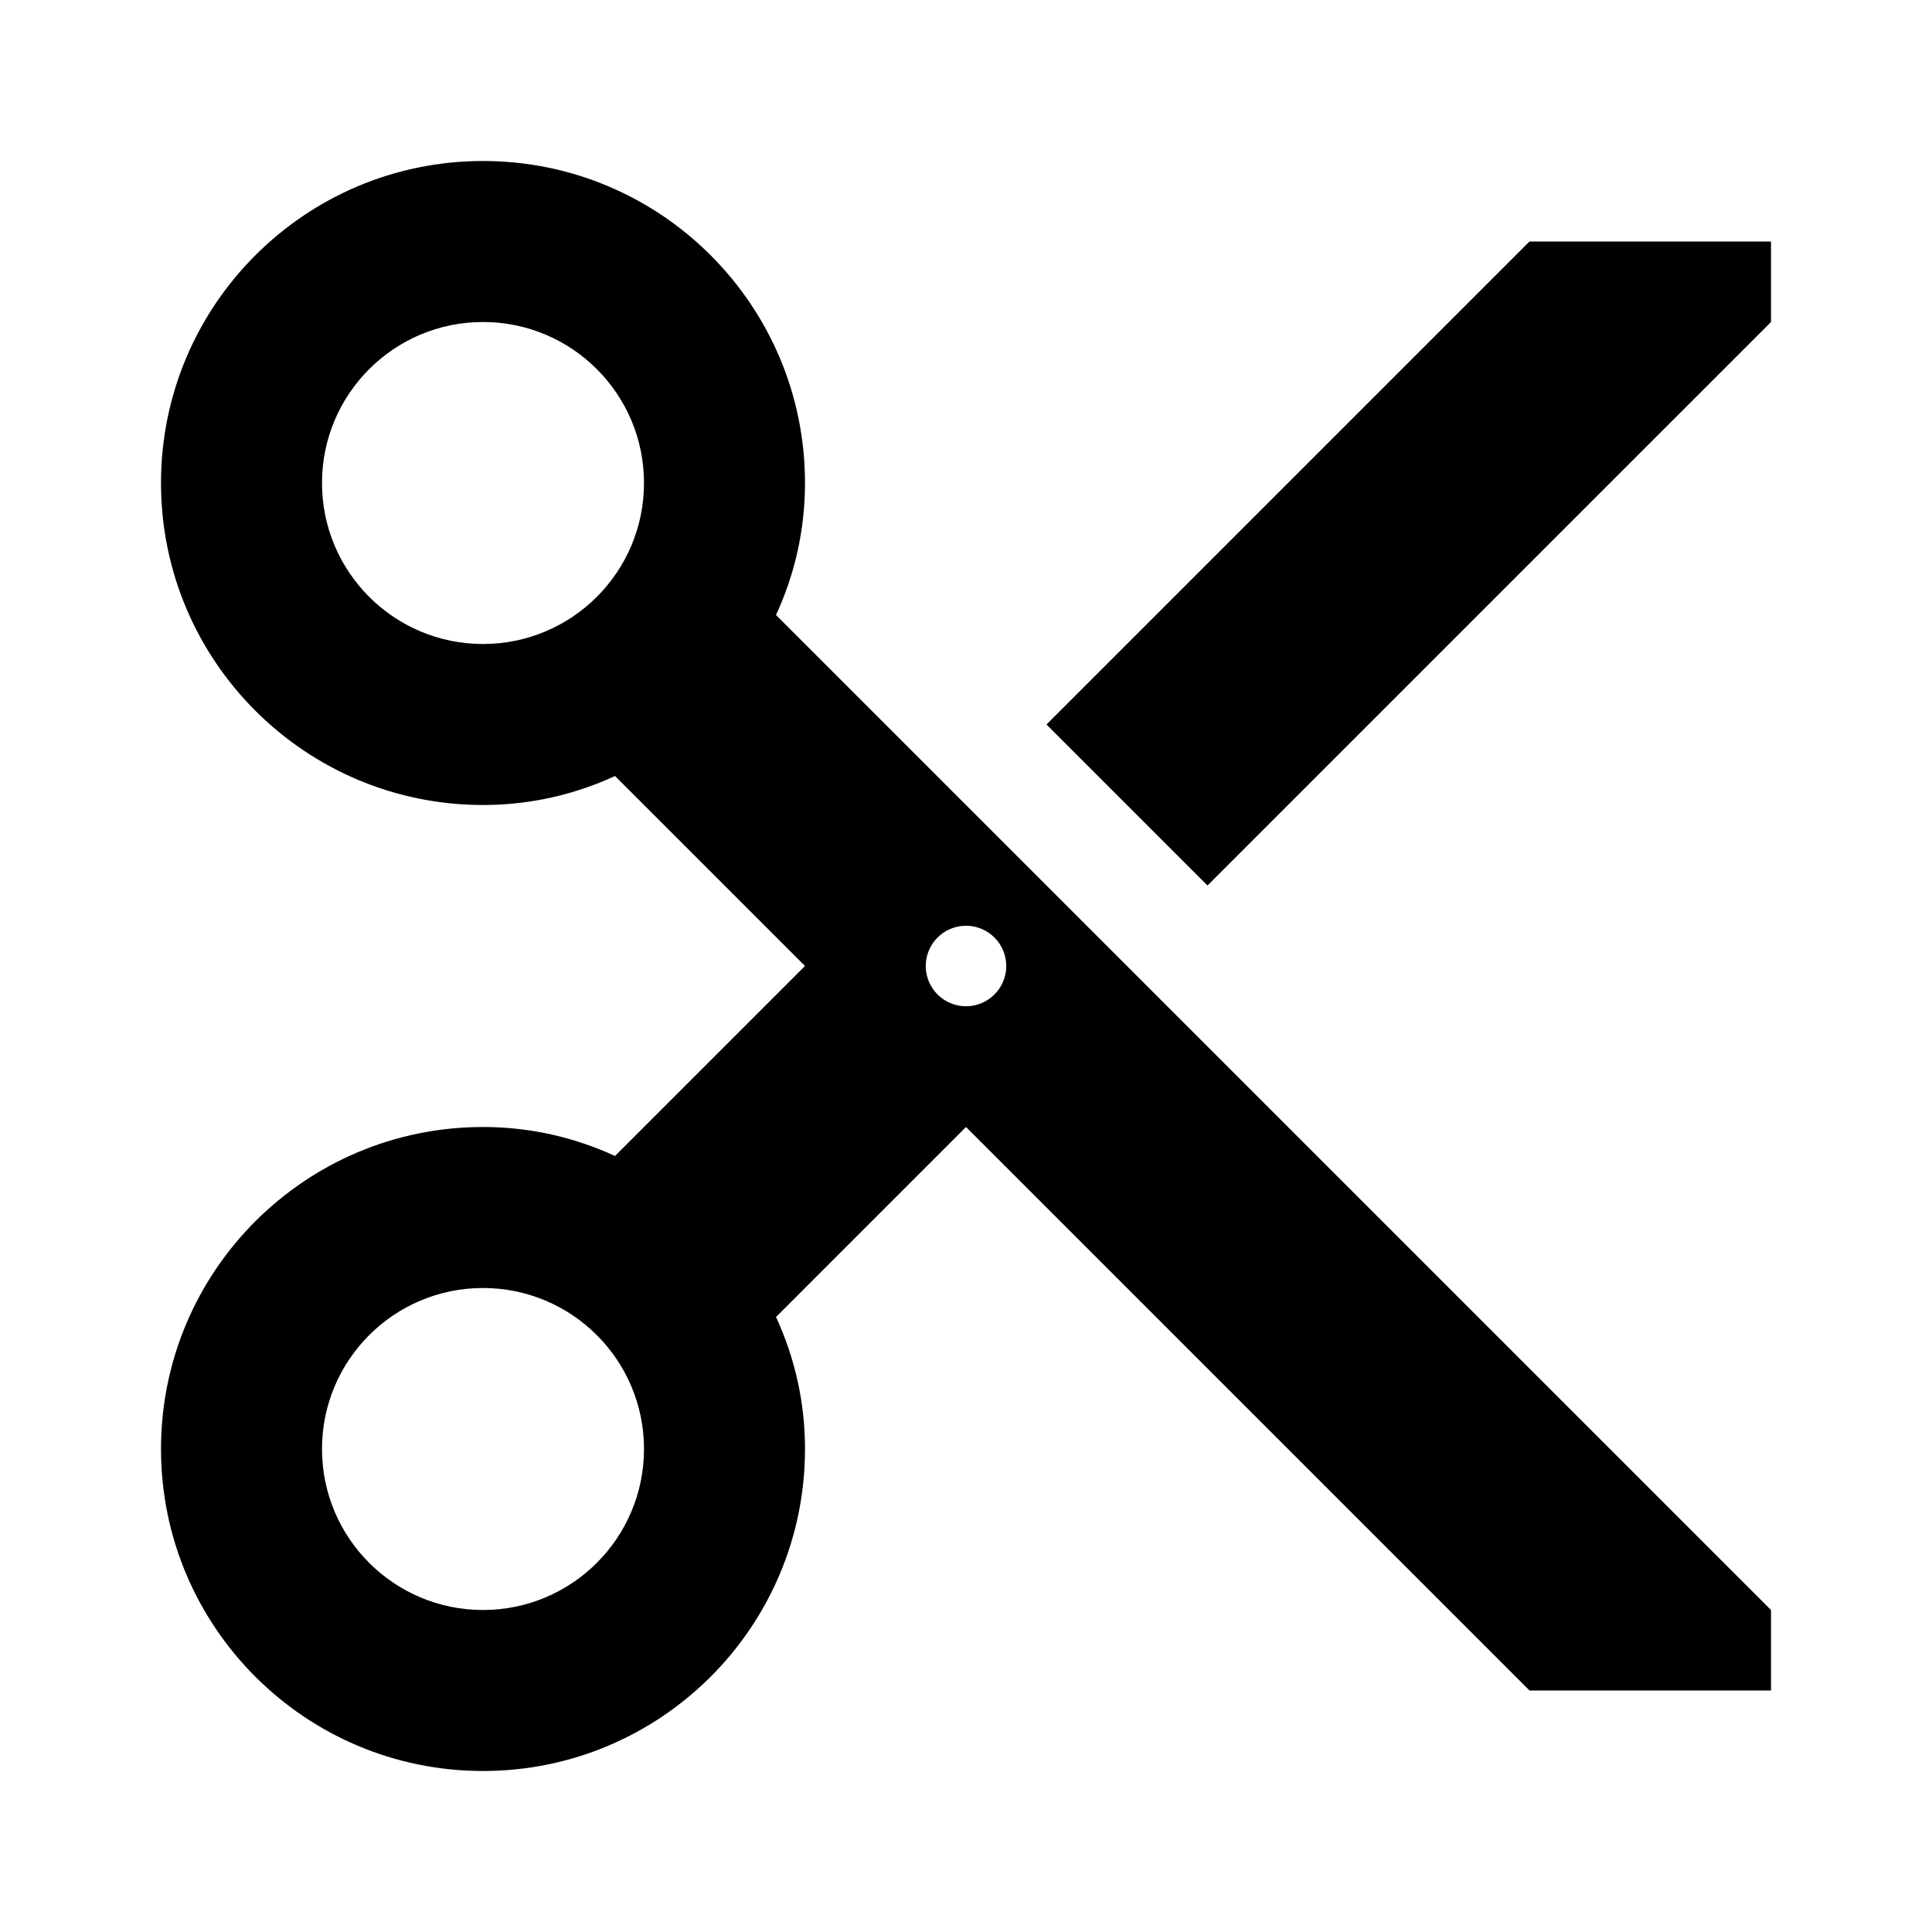
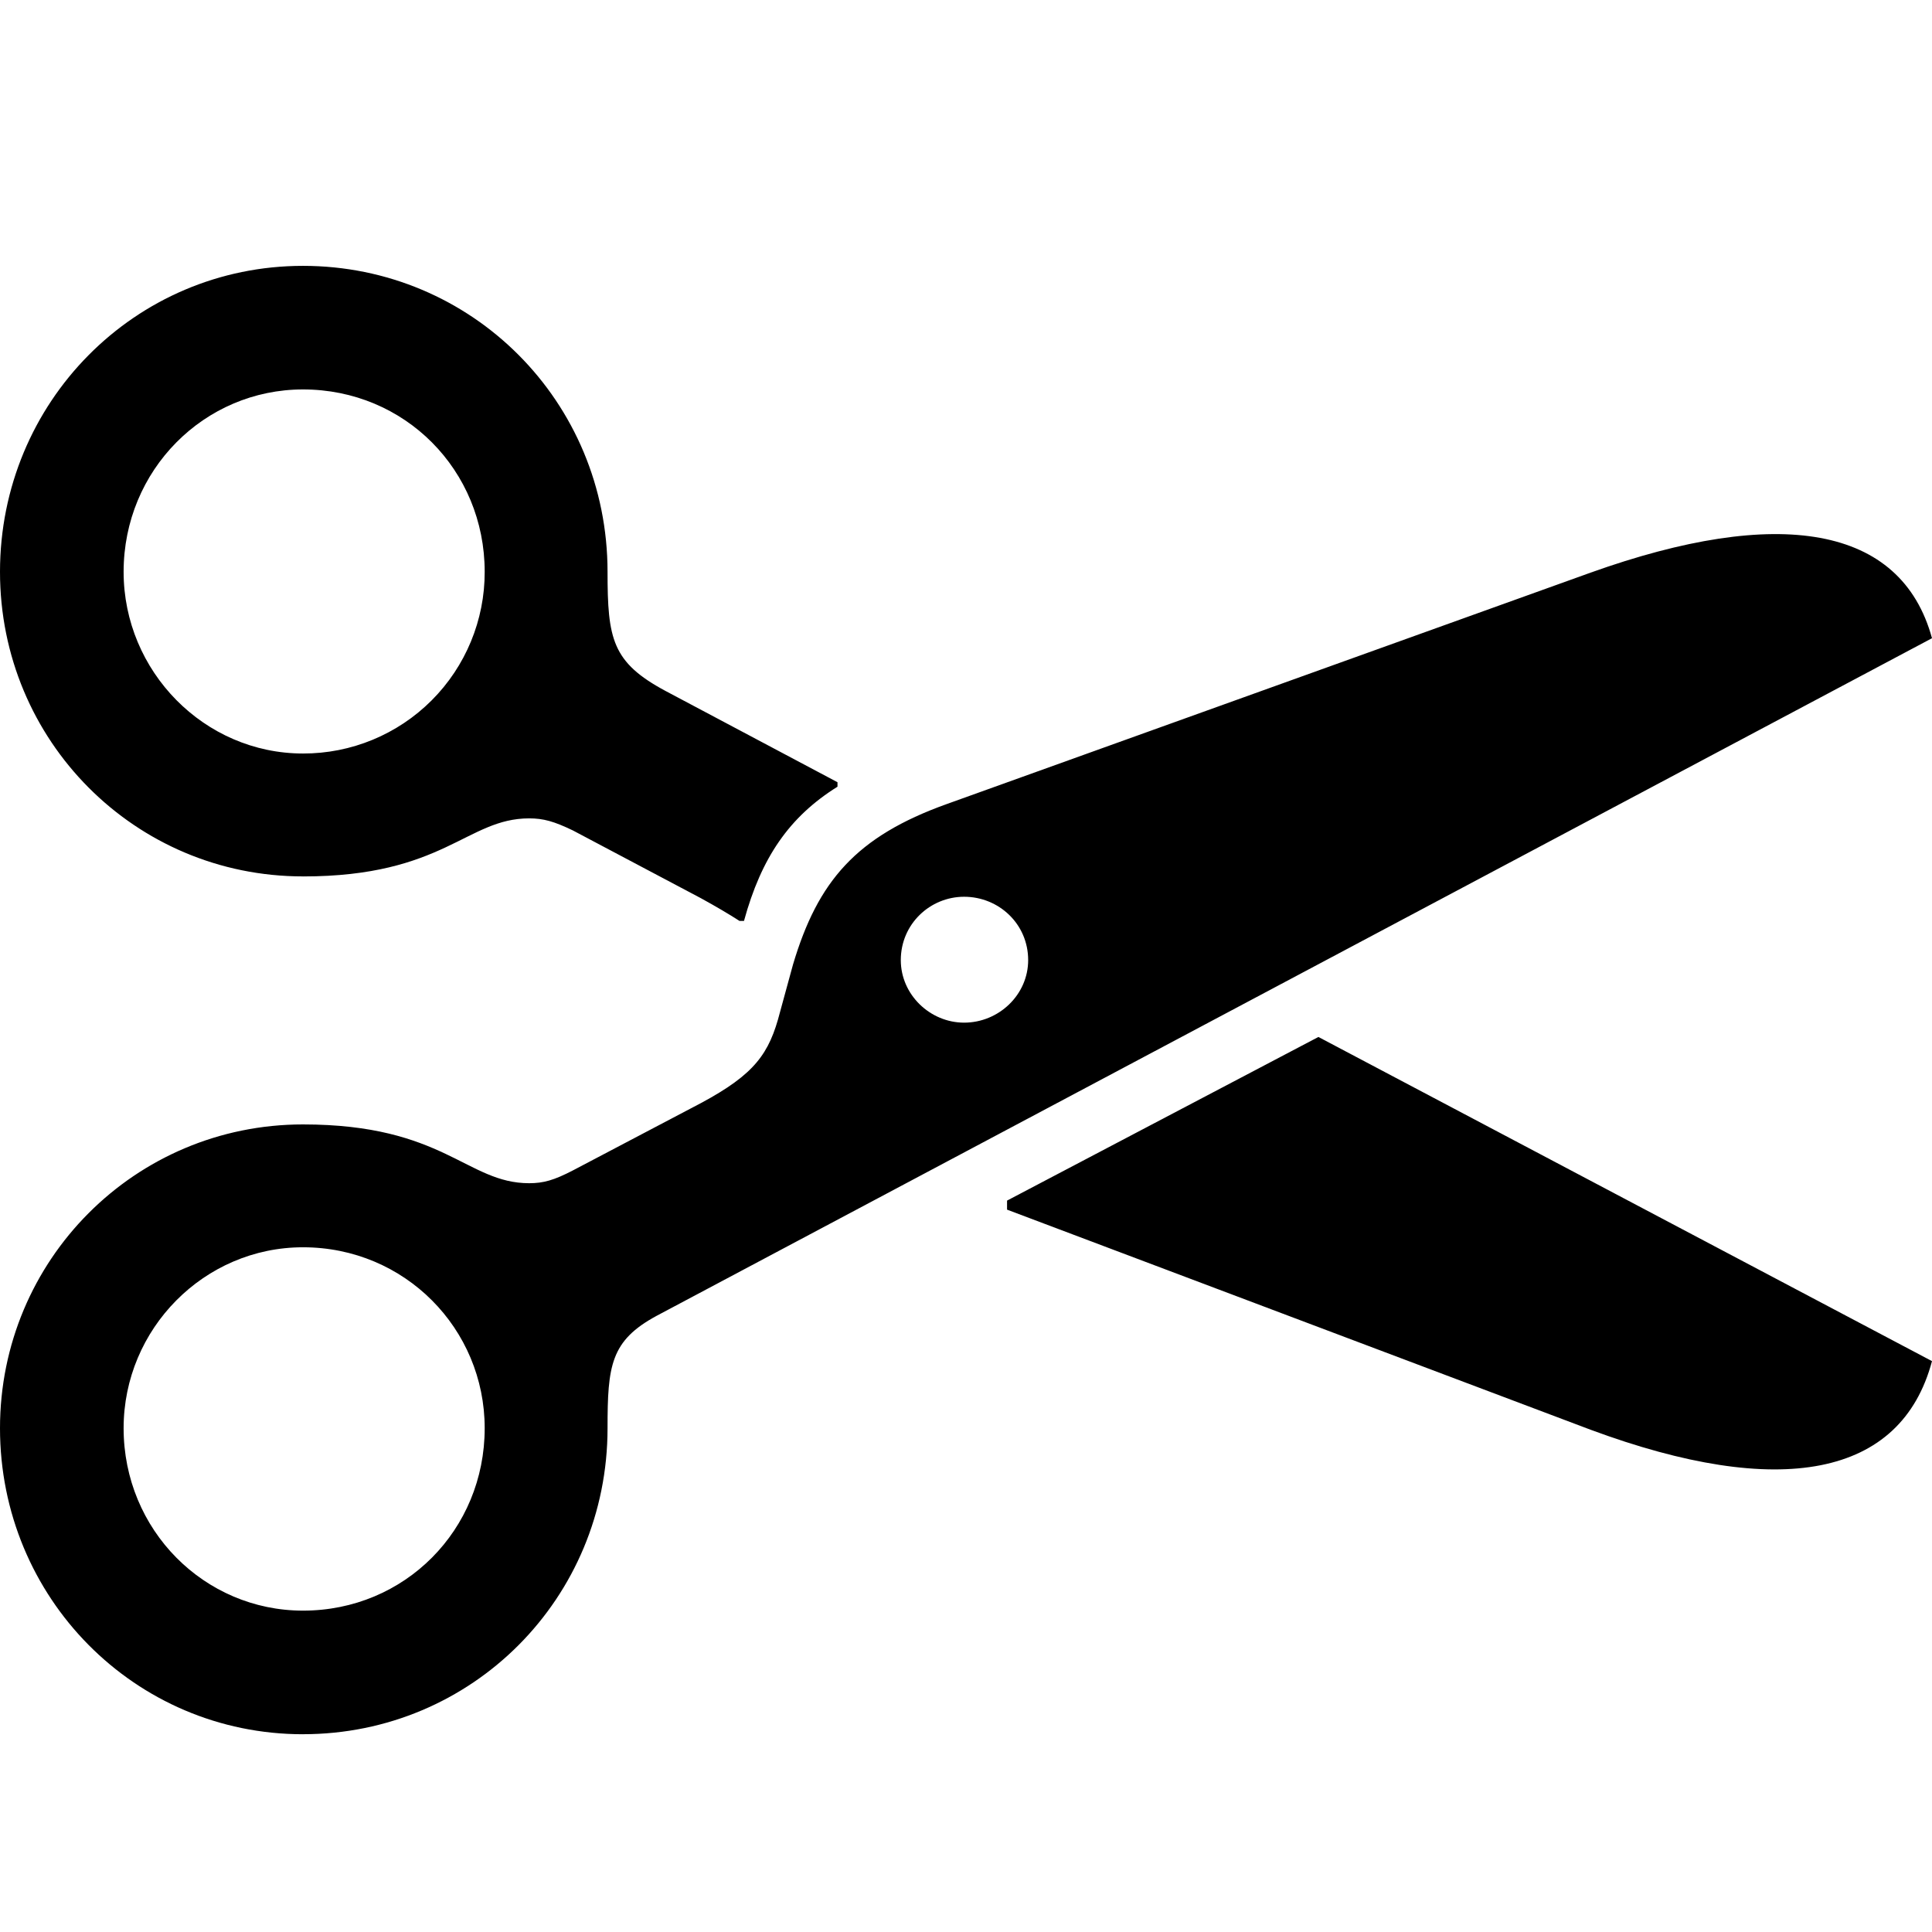
- <svg xmlns="http://www.w3.org/2000/svg" viewBox="0 0 24 24">
-   <path fill="currentColor" d="m19 3l-6 6l2 2l7-7V3m-10 9.5a.5.5 0 0 1-.5-.5a.5.5 0 0 1 .5-.5a.5.5 0 0 1 .5.5a.5.5 0 0 1-.5.5M6 20a2 2 0 0 1-2-2a2 2 0 0 1 2-2a2 2 0 0 1 2 2a2 2 0 0 1-2 2M6 8a2 2 0 0 1-2-2a2 2 0 0 1 2-2a2 2 0 0 1 2 2a2 2 0 0 1-2 2m3.64-.36c.23-.5.36-1.05.36-1.64a4 4 0 0 0-4-4a4 4 0 0 0-4 4a4 4 0 0 0 4 4c.59 0 1.14-.13 1.64-.36L10 12l-2.36 2.36C7.14 14.13 6.59 14 6 14a4 4 0 0 0-4 4a4 4 0 0 0 4 4a4 4 0 0 0 4-4c0-.59-.13-1.14-.36-1.64L12 14l7 7h3v-1z" />
+ <svg xmlns="http://www.w3.org/2000/svg" viewBox="0 0 56 56">
+   <path fill="currentColor" d="M8.783 25.404c4.086 0 4.742-1.683 6.555-1.683c.415 0 .721.087 1.268.35l3.714 1.966q.655.36 1.114.656h.131c.503-1.836 1.311-3.016 2.71-3.89v-.13l-4.982-2.644c-1.551-.83-1.683-1.508-1.683-3.453c0-4.938-3.932-8.87-8.827-8.87C3.911 7.706 0 11.66 0 16.575c0 4.895 3.911 8.828 8.783 8.828m0-3.562c-2.862 0-5.2-2.382-5.2-5.266c0-2.95 2.338-5.287 5.2-5.287c2.95 0 5.266 2.338 5.266 5.287a5.254 5.254 0 0 1-5.266 5.266m0 28.426c4.895 0 8.827-3.933 8.827-8.87c0-1.814.088-2.535 1.42-3.256L56 18.499c-.896-3.277-4.457-3.845-9.898-1.9l-18.66 6.707c-2.621.94-3.736 2.229-4.457 4.654l-.436 1.595c-.328 1.136-.83 1.704-2.535 2.578l-3.408 1.792c-.547.284-.853.371-1.268.371c-1.813 0-2.469-1.704-6.555-1.704C3.911 32.592 0 36.525 0 41.397c0 4.916 3.911 8.871 8.783 8.871m19.162-20.626c-.983 0-1.835-.808-1.835-1.813c0-1.049.852-1.836 1.835-1.836c1.005 0 1.857.787 1.857 1.836c0 1.005-.852 1.813-1.857 1.813m18.157 11.799c5.484 2.032 9.002 1.376 9.898-1.988l-17.785-9.396L29.19 34.8v.262ZM8.783 46.685c-2.862 0-5.2-2.338-5.2-5.288c0-2.884 2.338-5.244 5.2-5.244c2.95 0 5.266 2.36 5.266 5.244c0 2.95-2.316 5.288-5.266 5.288" />
</svg>
